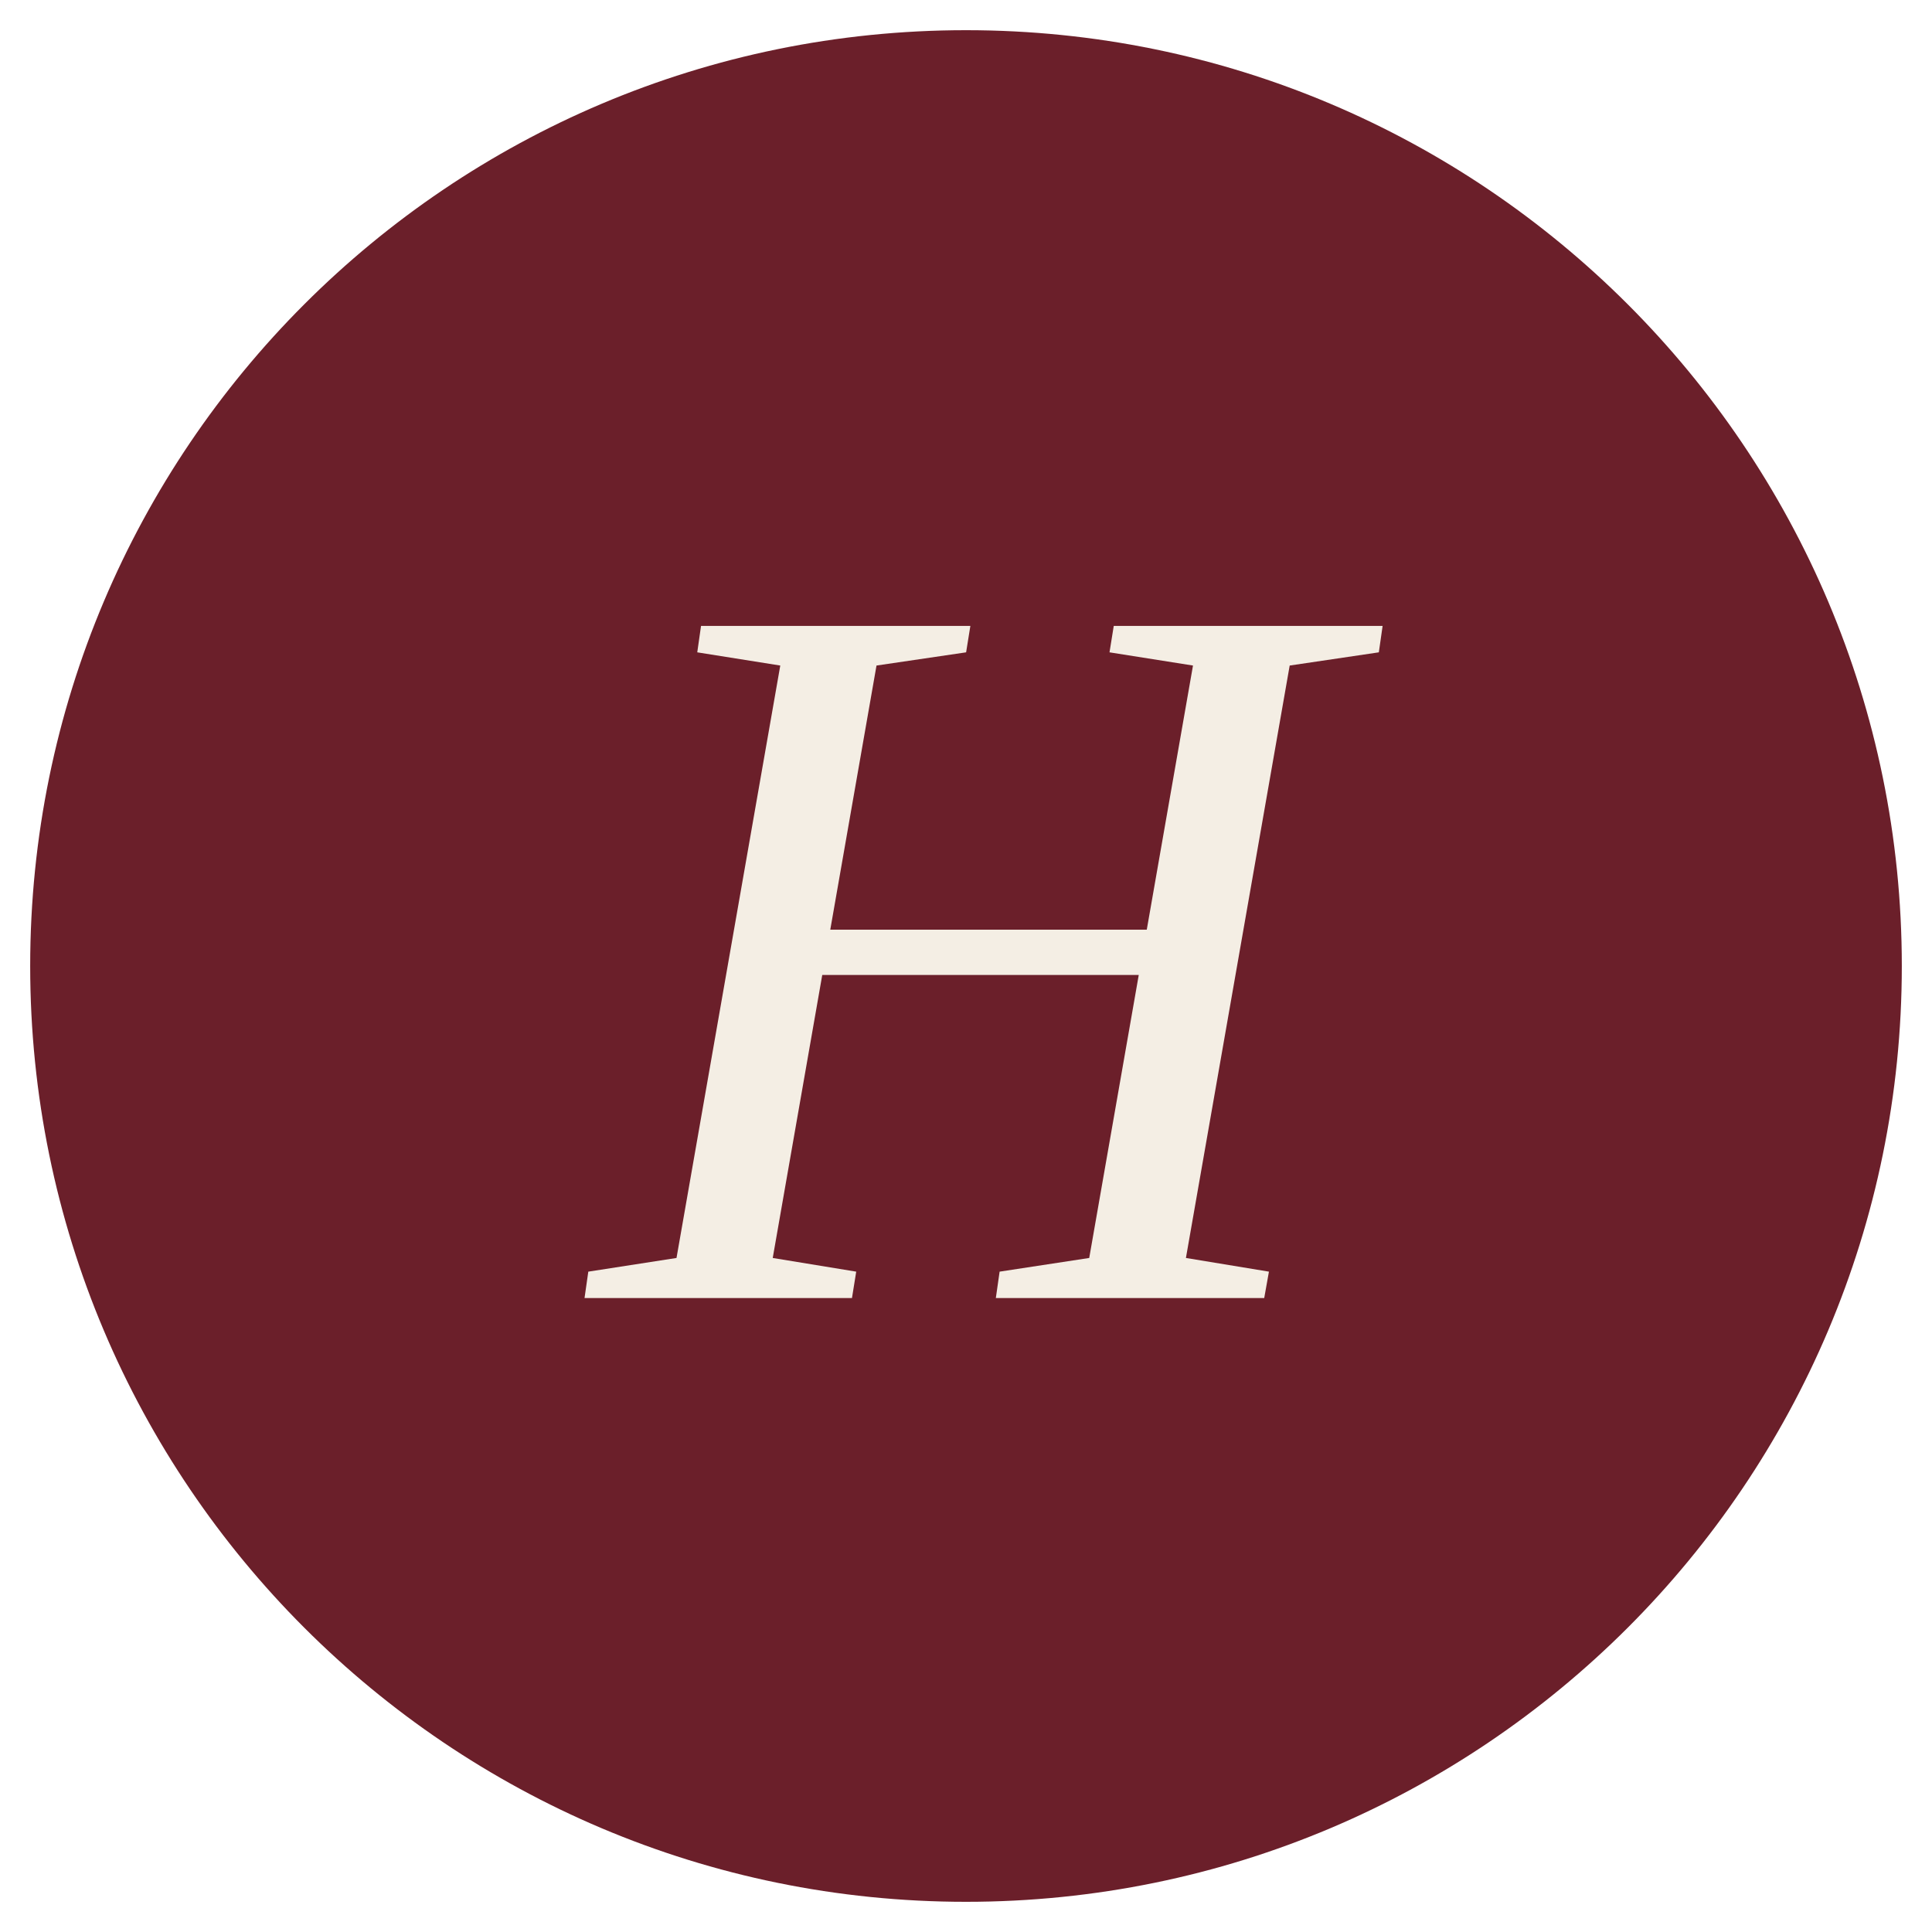
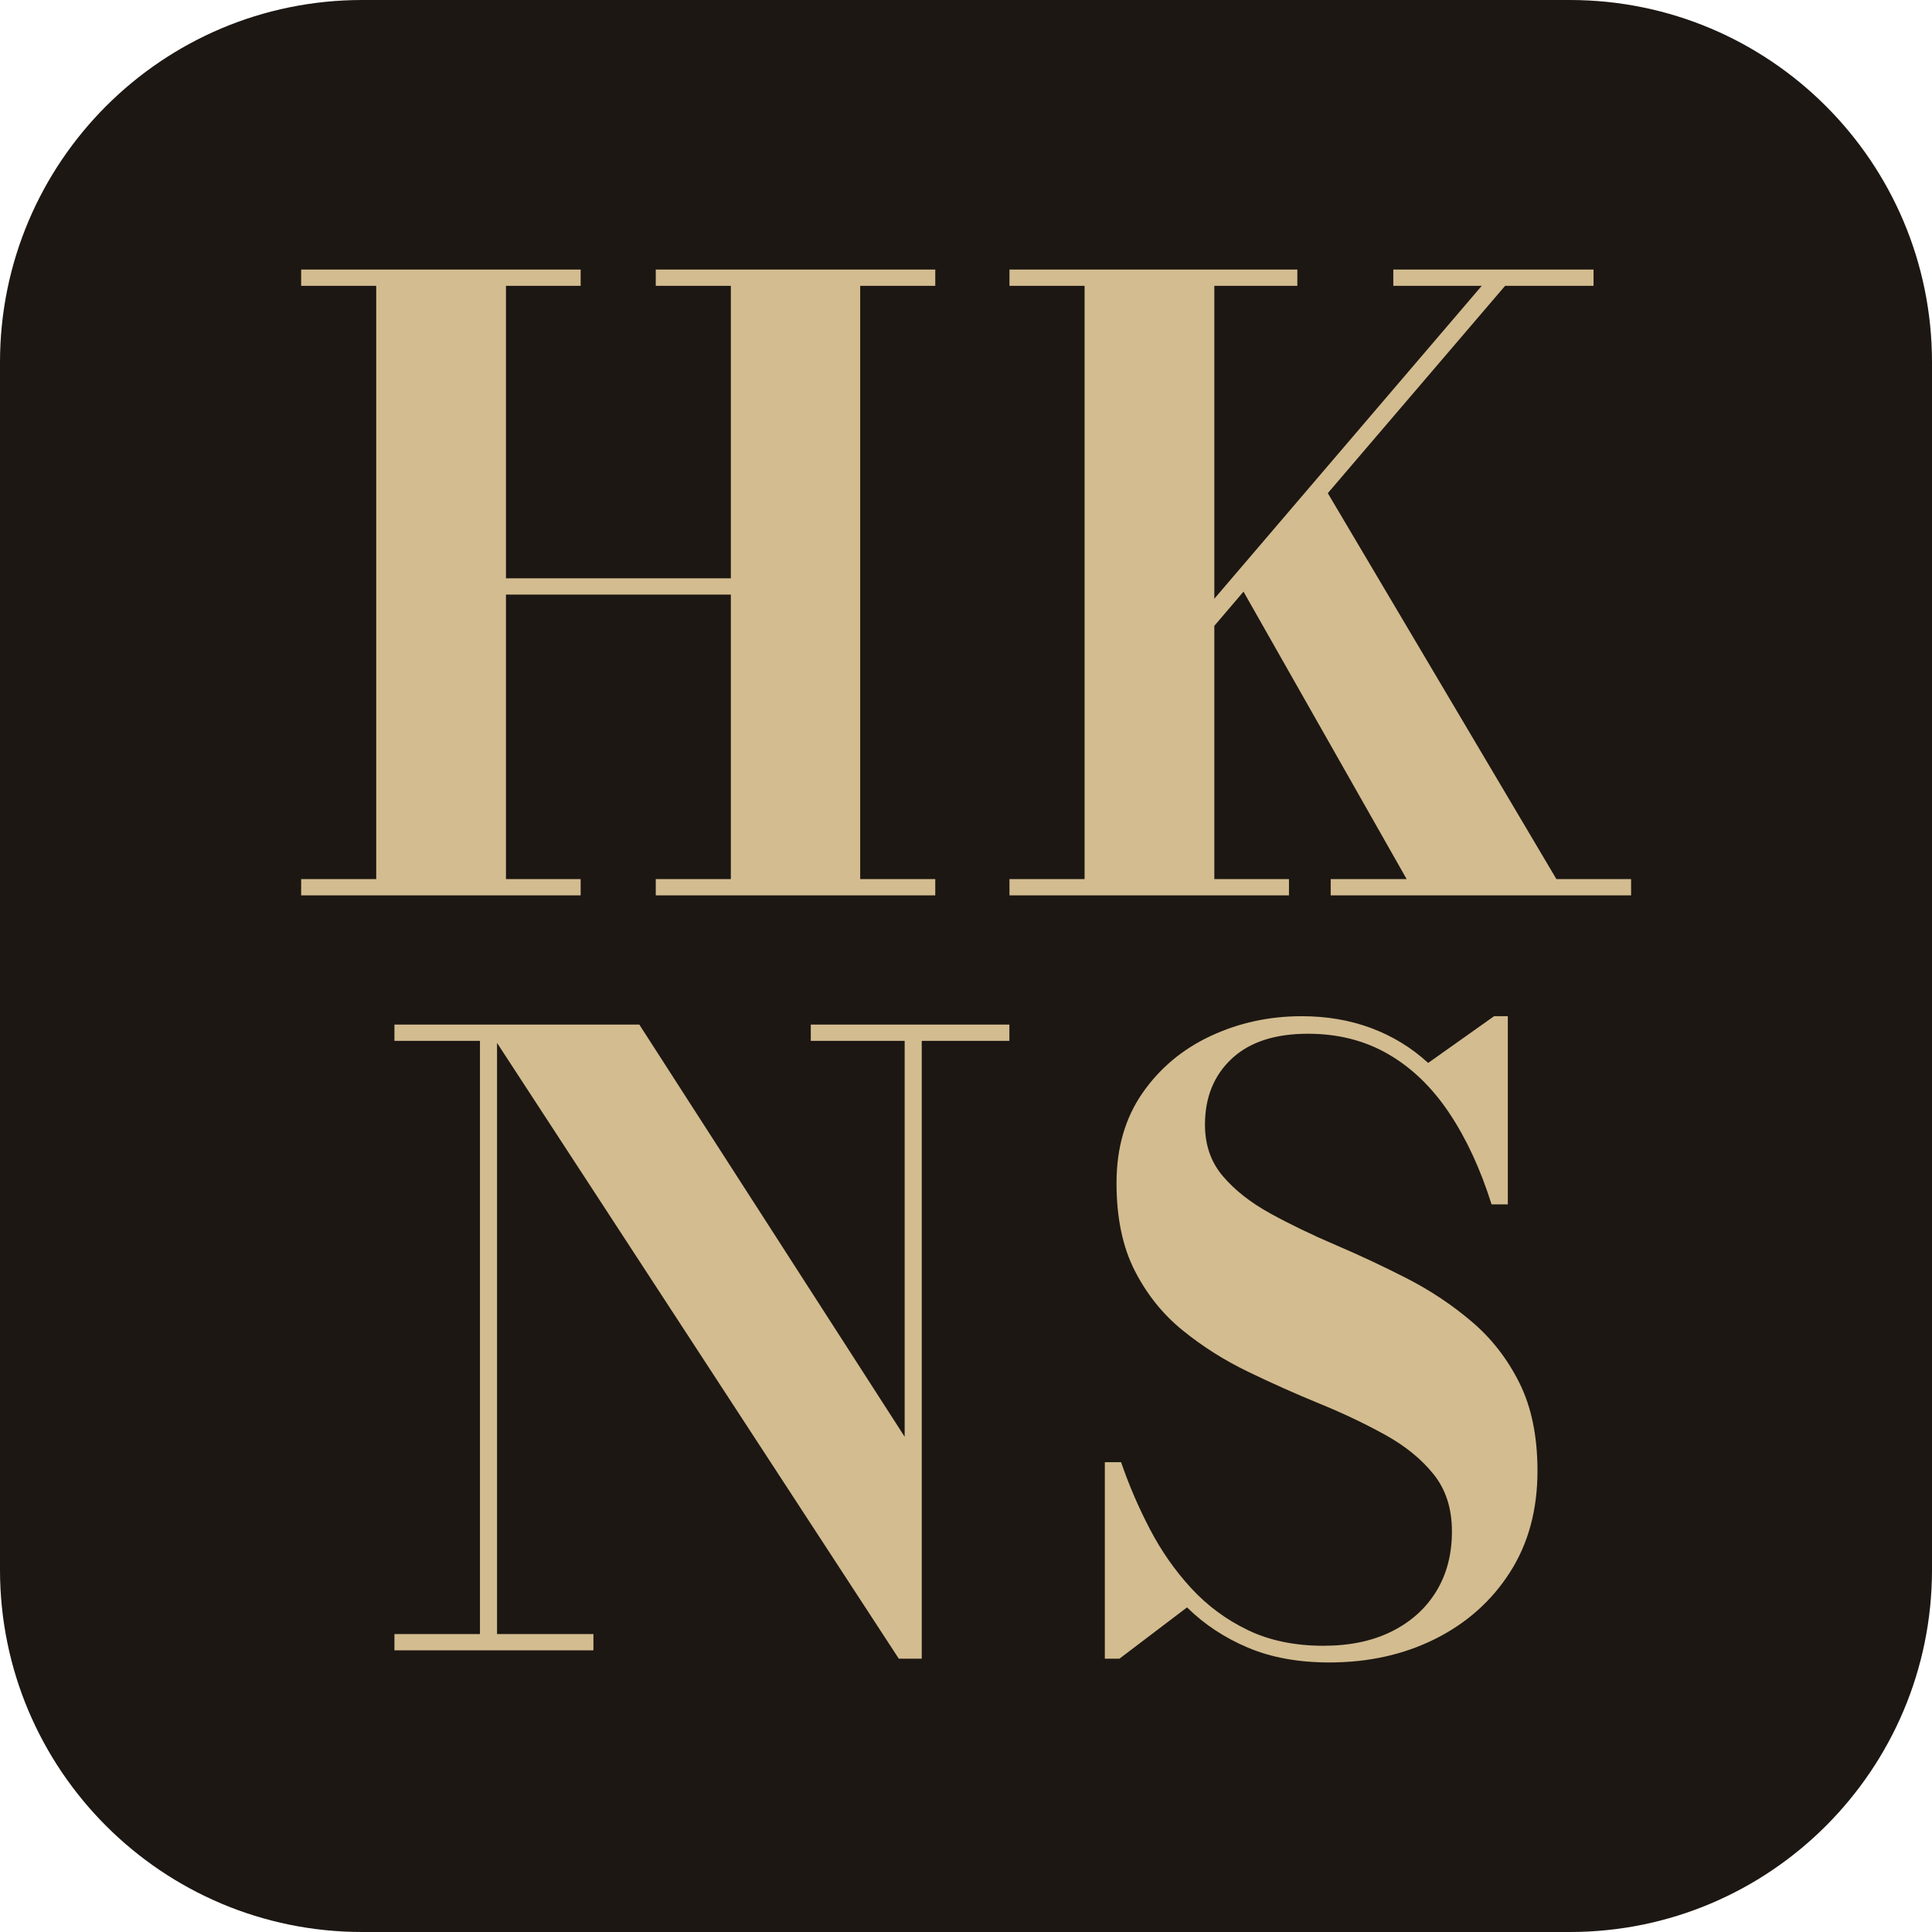
<svg xmlns="http://www.w3.org/2000/svg" viewBox="0 0 64 64">
-   <circle cx="32" cy="32" r="31" fill="#6B1F2A" />
-   <text x="32" y="43" text-anchor="middle" font-family="Didot,Bodoni 72,Georgia,serif" font-style="italic" font-size="34" fill="#F4EEE4">H</text>
+   <rect width="64" height="64" rx="12" fill="#1C1713" />
+   <path transform="translate(9.34 29.66)" fill="#D3BC8F" d="M21.642 -20.73V-20.191H19.155V-0.539H21.642V0.0H12.383V-0.539H14.87V-9.964H7.421V-0.539H9.895V0.0H0.636V-0.539H3.123V-20.191H0.636V-20.73H9.895V-20.191H7.421V-10.503H14.87V-20.191H12.383V-20.73Z M24.1 0.0V-0.539H26.588V-20.191H24.1V-20.73H33.636V-20.191H30.886V-9.826L39.744 -20.191H36.815V-20.73H43.448V-20.191H40.518L34.645 -13.323L42.218 -0.539H44.692V0.0H34.741V-0.539H37.257L31.853 -10.061L30.886 -8.928V-0.539H33.359V0.0Z" />
+   <path transform="translate(12.43 54.67)" fill="#D3BC8F" d="M21.007 -20.73V-20.191H18.104V0.276H17.344L4.035 -20.122V-0.539H7.228V0.0H0.636V-0.539H3.469V-20.191H0.636V-20.73H8.748L17.538 -7.076V-20.191H14.428V-20.73Z M31.604 0.401Q30.07 0.401 28.909 -0.09Q27.748 -0.58 26.892 -1.423L24.653 0.276H24.169V-6.233H24.708Q25.095 -5.1 25.662 -4.015Q26.228 -2.93 27.03 -2.059Q27.831 -1.189 28.909 -0.67Q29.987 -0.152 31.411 -0.152Q32.724 -0.152 33.677 -0.629Q34.631 -1.106 35.149 -1.956Q35.667 -2.805 35.667 -3.939Q35.667 -5.072 35.066 -5.825Q34.465 -6.578 33.47 -7.131Q32.475 -7.684 31.293 -8.168Q30.112 -8.651 28.923 -9.225Q27.735 -9.798 26.747 -10.6Q25.758 -11.402 25.157 -12.583Q24.556 -13.765 24.556 -15.479Q24.556 -17.22 25.413 -18.457Q26.27 -19.694 27.672 -20.35Q29.075 -21.007 30.692 -21.007Q31.936 -21.007 32.993 -20.613Q34.05 -20.219 34.88 -19.459L37.063 -21.007H37.519V-14.774H36.98Q36.428 -16.529 35.578 -17.8Q34.728 -19.072 33.56 -19.749Q32.392 -20.426 30.899 -20.426Q29.255 -20.426 28.37 -19.597Q27.486 -18.768 27.486 -17.413Q27.486 -16.405 28.08 -15.707Q28.674 -15.009 29.656 -14.47Q30.637 -13.931 31.819 -13.426Q33 -12.922 34.175 -12.321Q35.35 -11.719 36.331 -10.883Q37.312 -10.047 37.906 -8.852Q38.501 -7.656 38.501 -5.943Q38.501 -4.008 37.588 -2.584Q36.676 -1.161 35.115 -0.38Q33.553 0.401 31.604 0.401Z" />
</svg>
